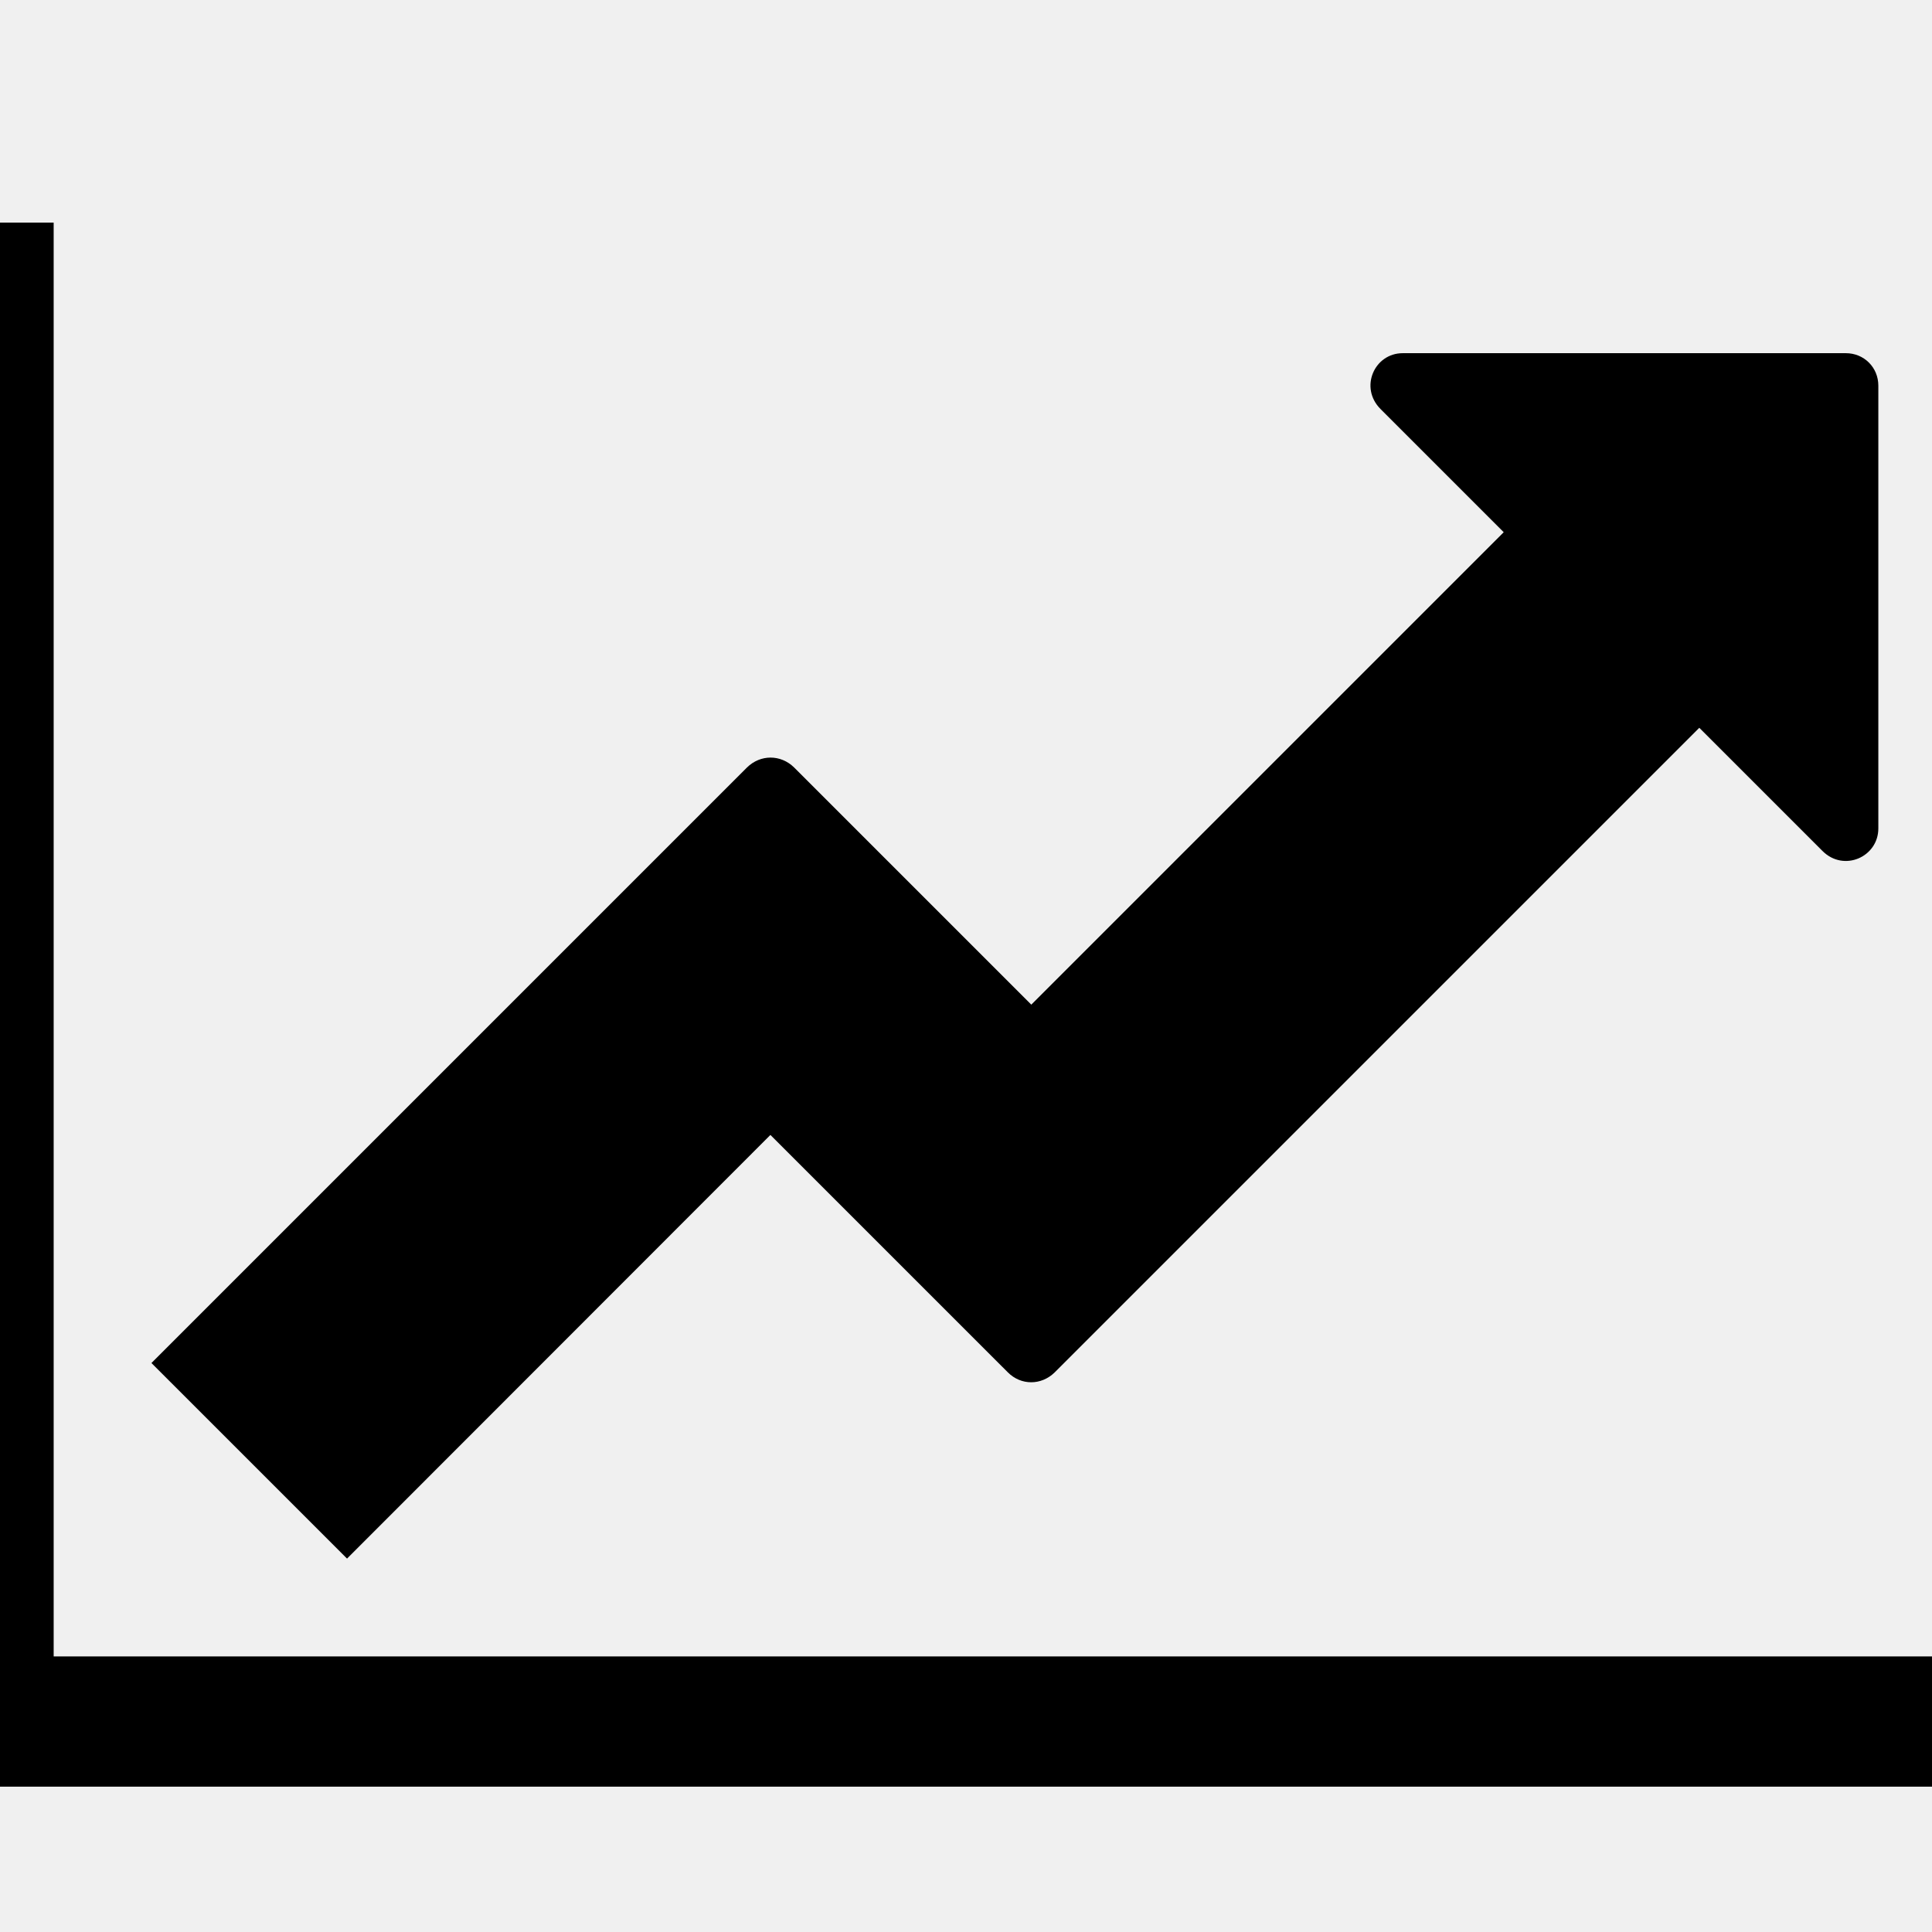
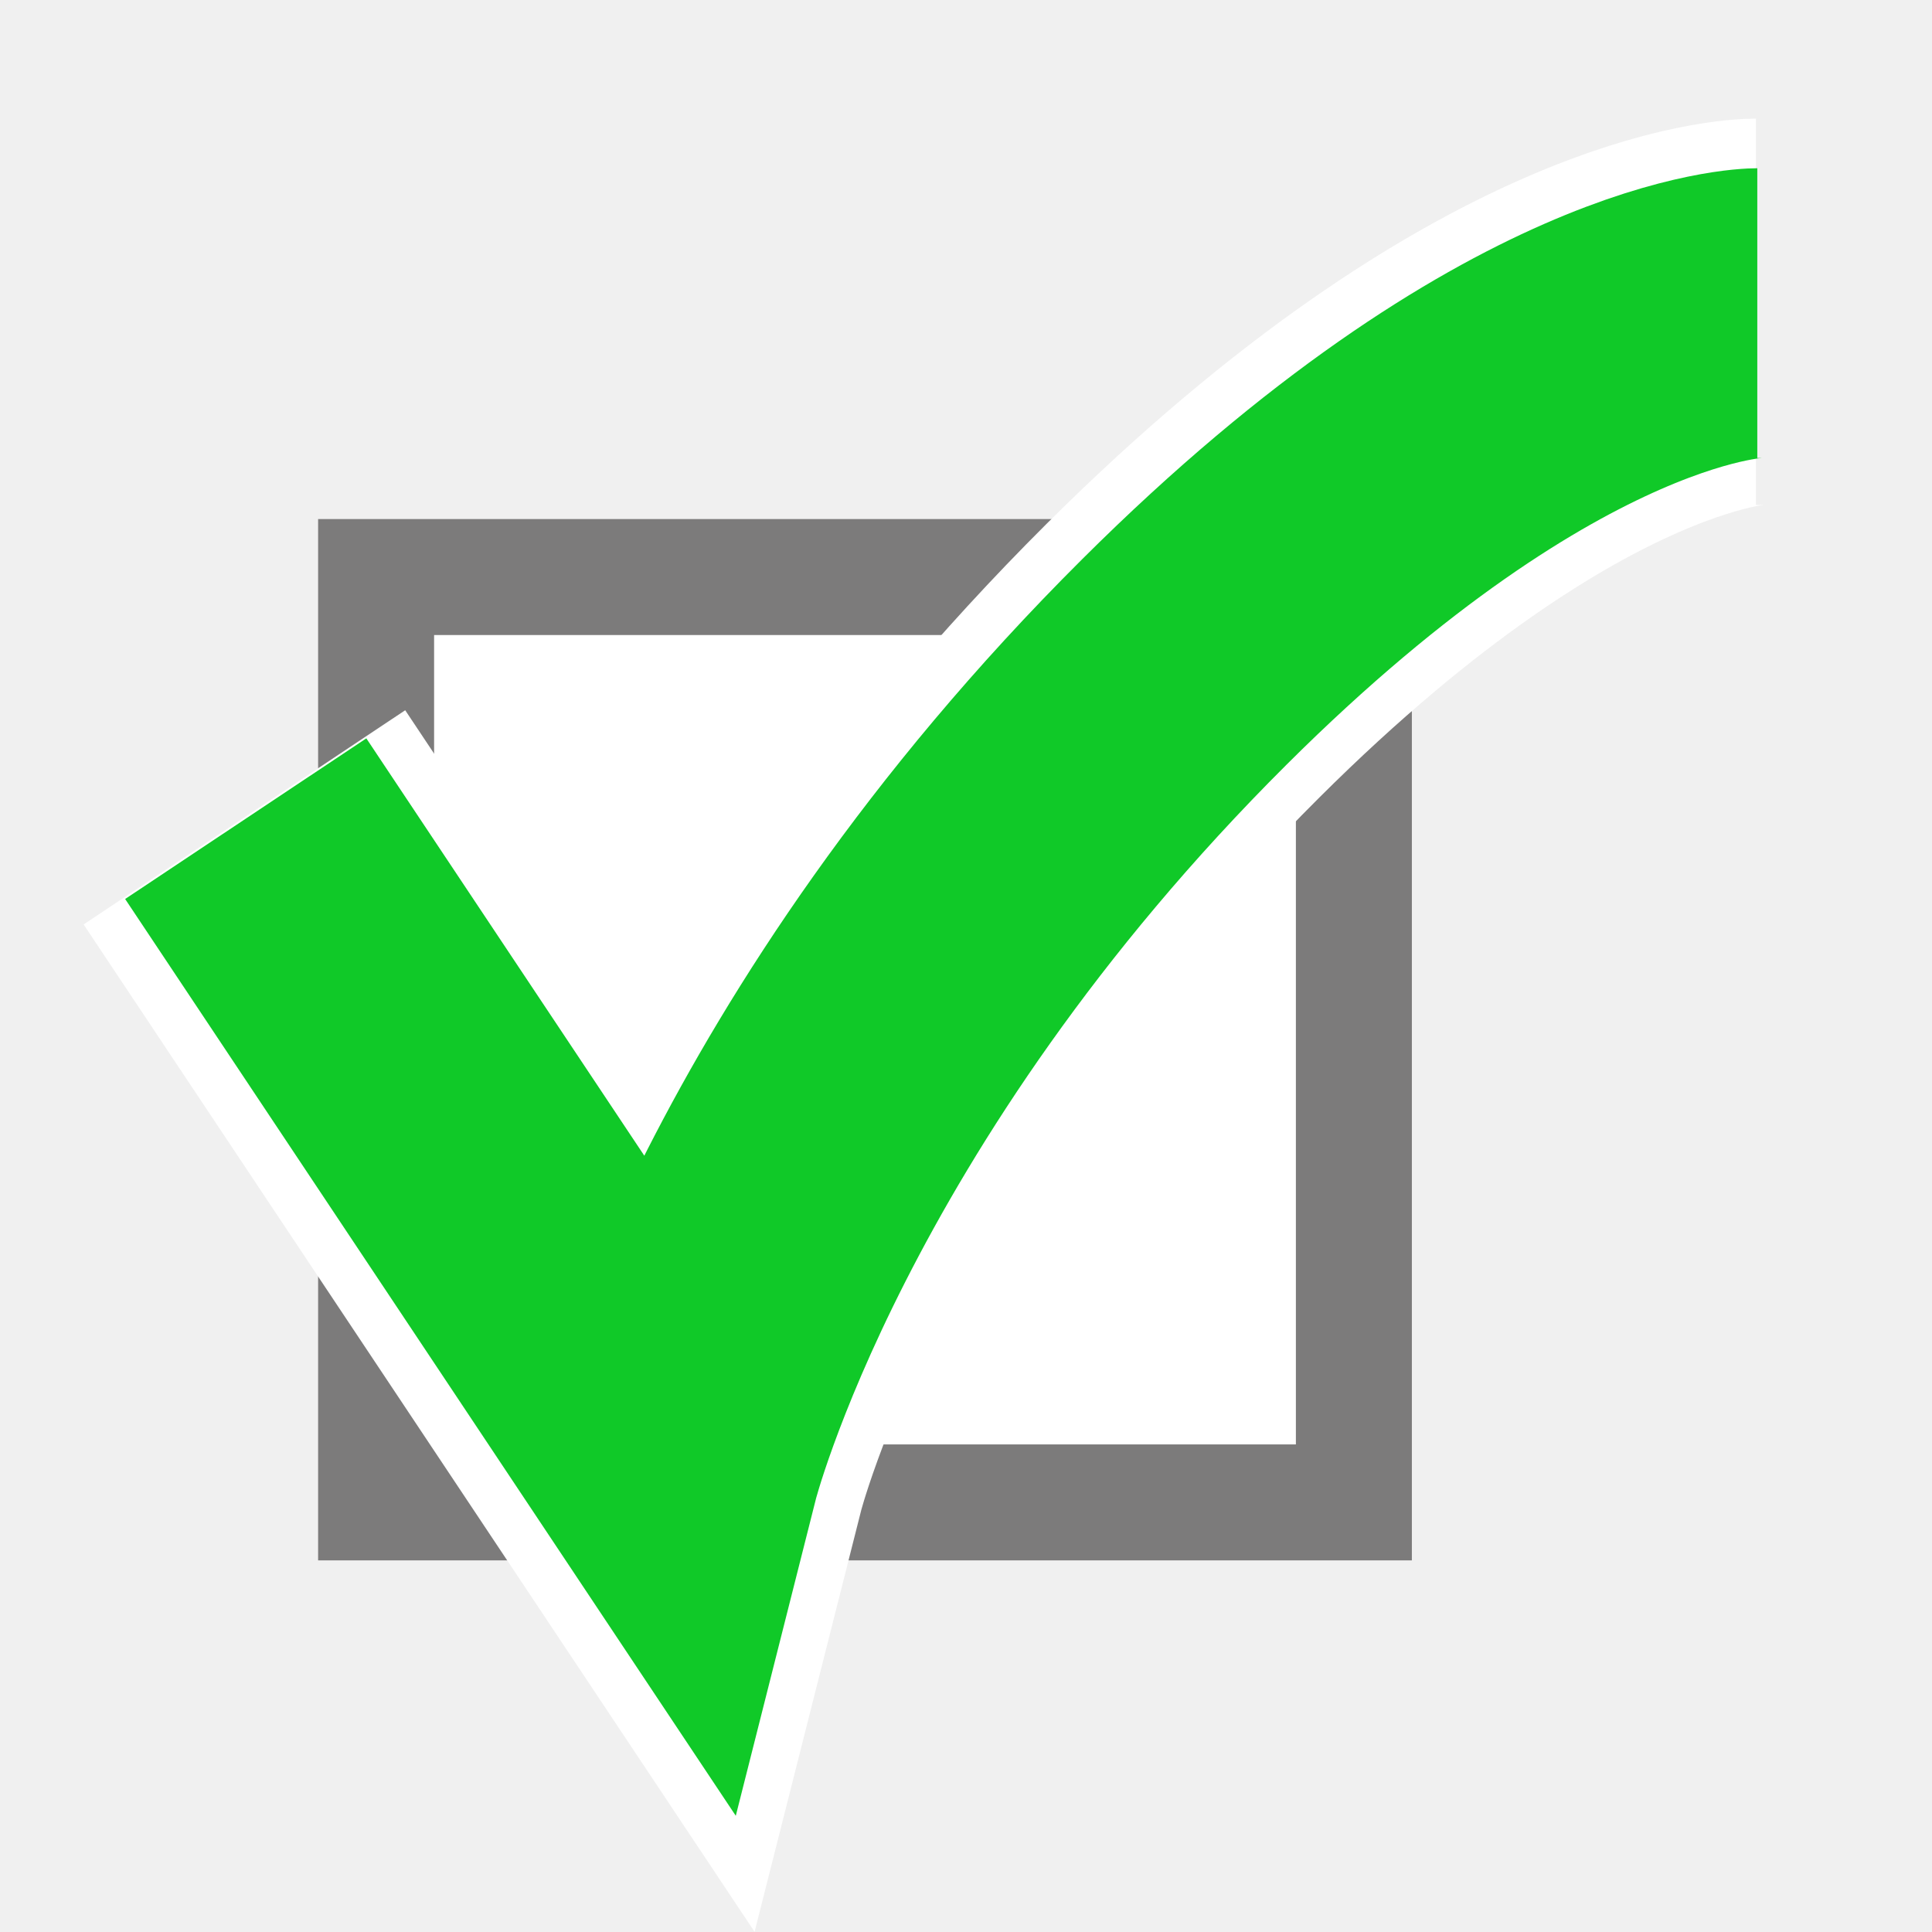
- <svg xmlns="http://www.w3.org/2000/svg" height="72pt" version="1.1" viewBox="0 0 72 72" width="72pt">
-   <defs>
-     <style type="text/css">
- *{stroke-linecap:butt;stroke-linejoin:round;}
-   </style>
+ <svg xmlns="http://www.w3.org/2000/svg" xmlns:xlink="http://www.w3.org/1999/xlink" width="120" height="120" id="svg3279" version="1.0">
+   <defs id="defs3281">
+     <linearGradient id="linearGradient3225">
+       <stop style="stop-color:#c6edff;stop-opacity:1;" offset="0" id="stop3227" />
+       <stop style="stop-color:#c6edff;stop-opacity:0;" offset="1" id="stop3229" />
+     </linearGradient>
+     <linearGradient xlink:href="#linearGradient3225" id="linearGradient3231" x1="34.779" y1="255.072" x2="478.664" y2="255.072" gradientUnits="userSpaceOnUse" gradientTransform="matrix(0.2607424,0,0,0.2740635,193.0618,153.8847)" />
  </defs>
-   <g id="figure_1">
-     <g id="patch_1">
-       <path d="M 0 72  L 72 72  L 72 0  L 0 0  z " style="fill:none;opacity:0;" />
-     </g>
-     <g id="text_1">
-       <path d="M 74.856 61.729  L 2 61.729  L 2 8.296  L -2.856 8.296  L -2.856 66.584  L 74.856 66.584  z M 70 14.373  C 70 13.693 69.469 13.162 68.789 13.162  L 52.278 13.162  C 51.215 13.162 50.652 14.447 51.449 15.244  L 56.039 19.834  L 38.433 37.44  L 29.593 28.6  C 29.094 28.111 28.339 28.111 27.84 28.6  L 5.644 50.796  L 12.933 58.084  L 28.711 42.296  L 37.562 51.146  C 38.051 51.635 38.805 51.635 39.304 51.146  L 63.328 27.123  L 67.918 31.713  C 68.714 32.51 70 31.936 70 30.874  z " />
-     </g>
+   <g id="layer1" transform="translate(-202.0841,-168.8873)">
+     <rect style="fill:#ffffff;fill-opacity:1;stroke:#7c7b7b;stroke-width:7.204;stroke-linecap:round;stroke-linejoin:miter;stroke-miterlimit:4;stroke-dasharray:none;stroke-opacity:1" id="rect3269" width="60.731" height="57.474" x="225.445" y="204.73" />
+     <path style="fill:none;fill-rule:evenodd;stroke:#ffffff;stroke-width:24;stroke-linecap:butt;stroke-linejoin:miter;stroke-miterlimit:4;stroke-dasharray:none;stroke-opacity:1" d="M 217.265,219.654 L 243.949,259.716 C 243.949,259.716 250.137,235.245 275.574,209.909 C 297.316,188.254 311.151,188.254 311.151,188.254" id="path3187" />
+     <path style="fill:none;fill-rule:evenodd;stroke:#10c928;stroke-width:18;stroke-linecap:butt;stroke-linejoin:miter;stroke-miterlimit:4;stroke-dasharray:none;stroke-opacity:1" d="M 217.347,219.737 L 244.031,259.799 C 244.031,259.799 250.218,235.327 275.656,209.992 C 297.397,188.337 311.233,188.337 311.233,188.337" id="path3279" />
  </g>
</svg>
